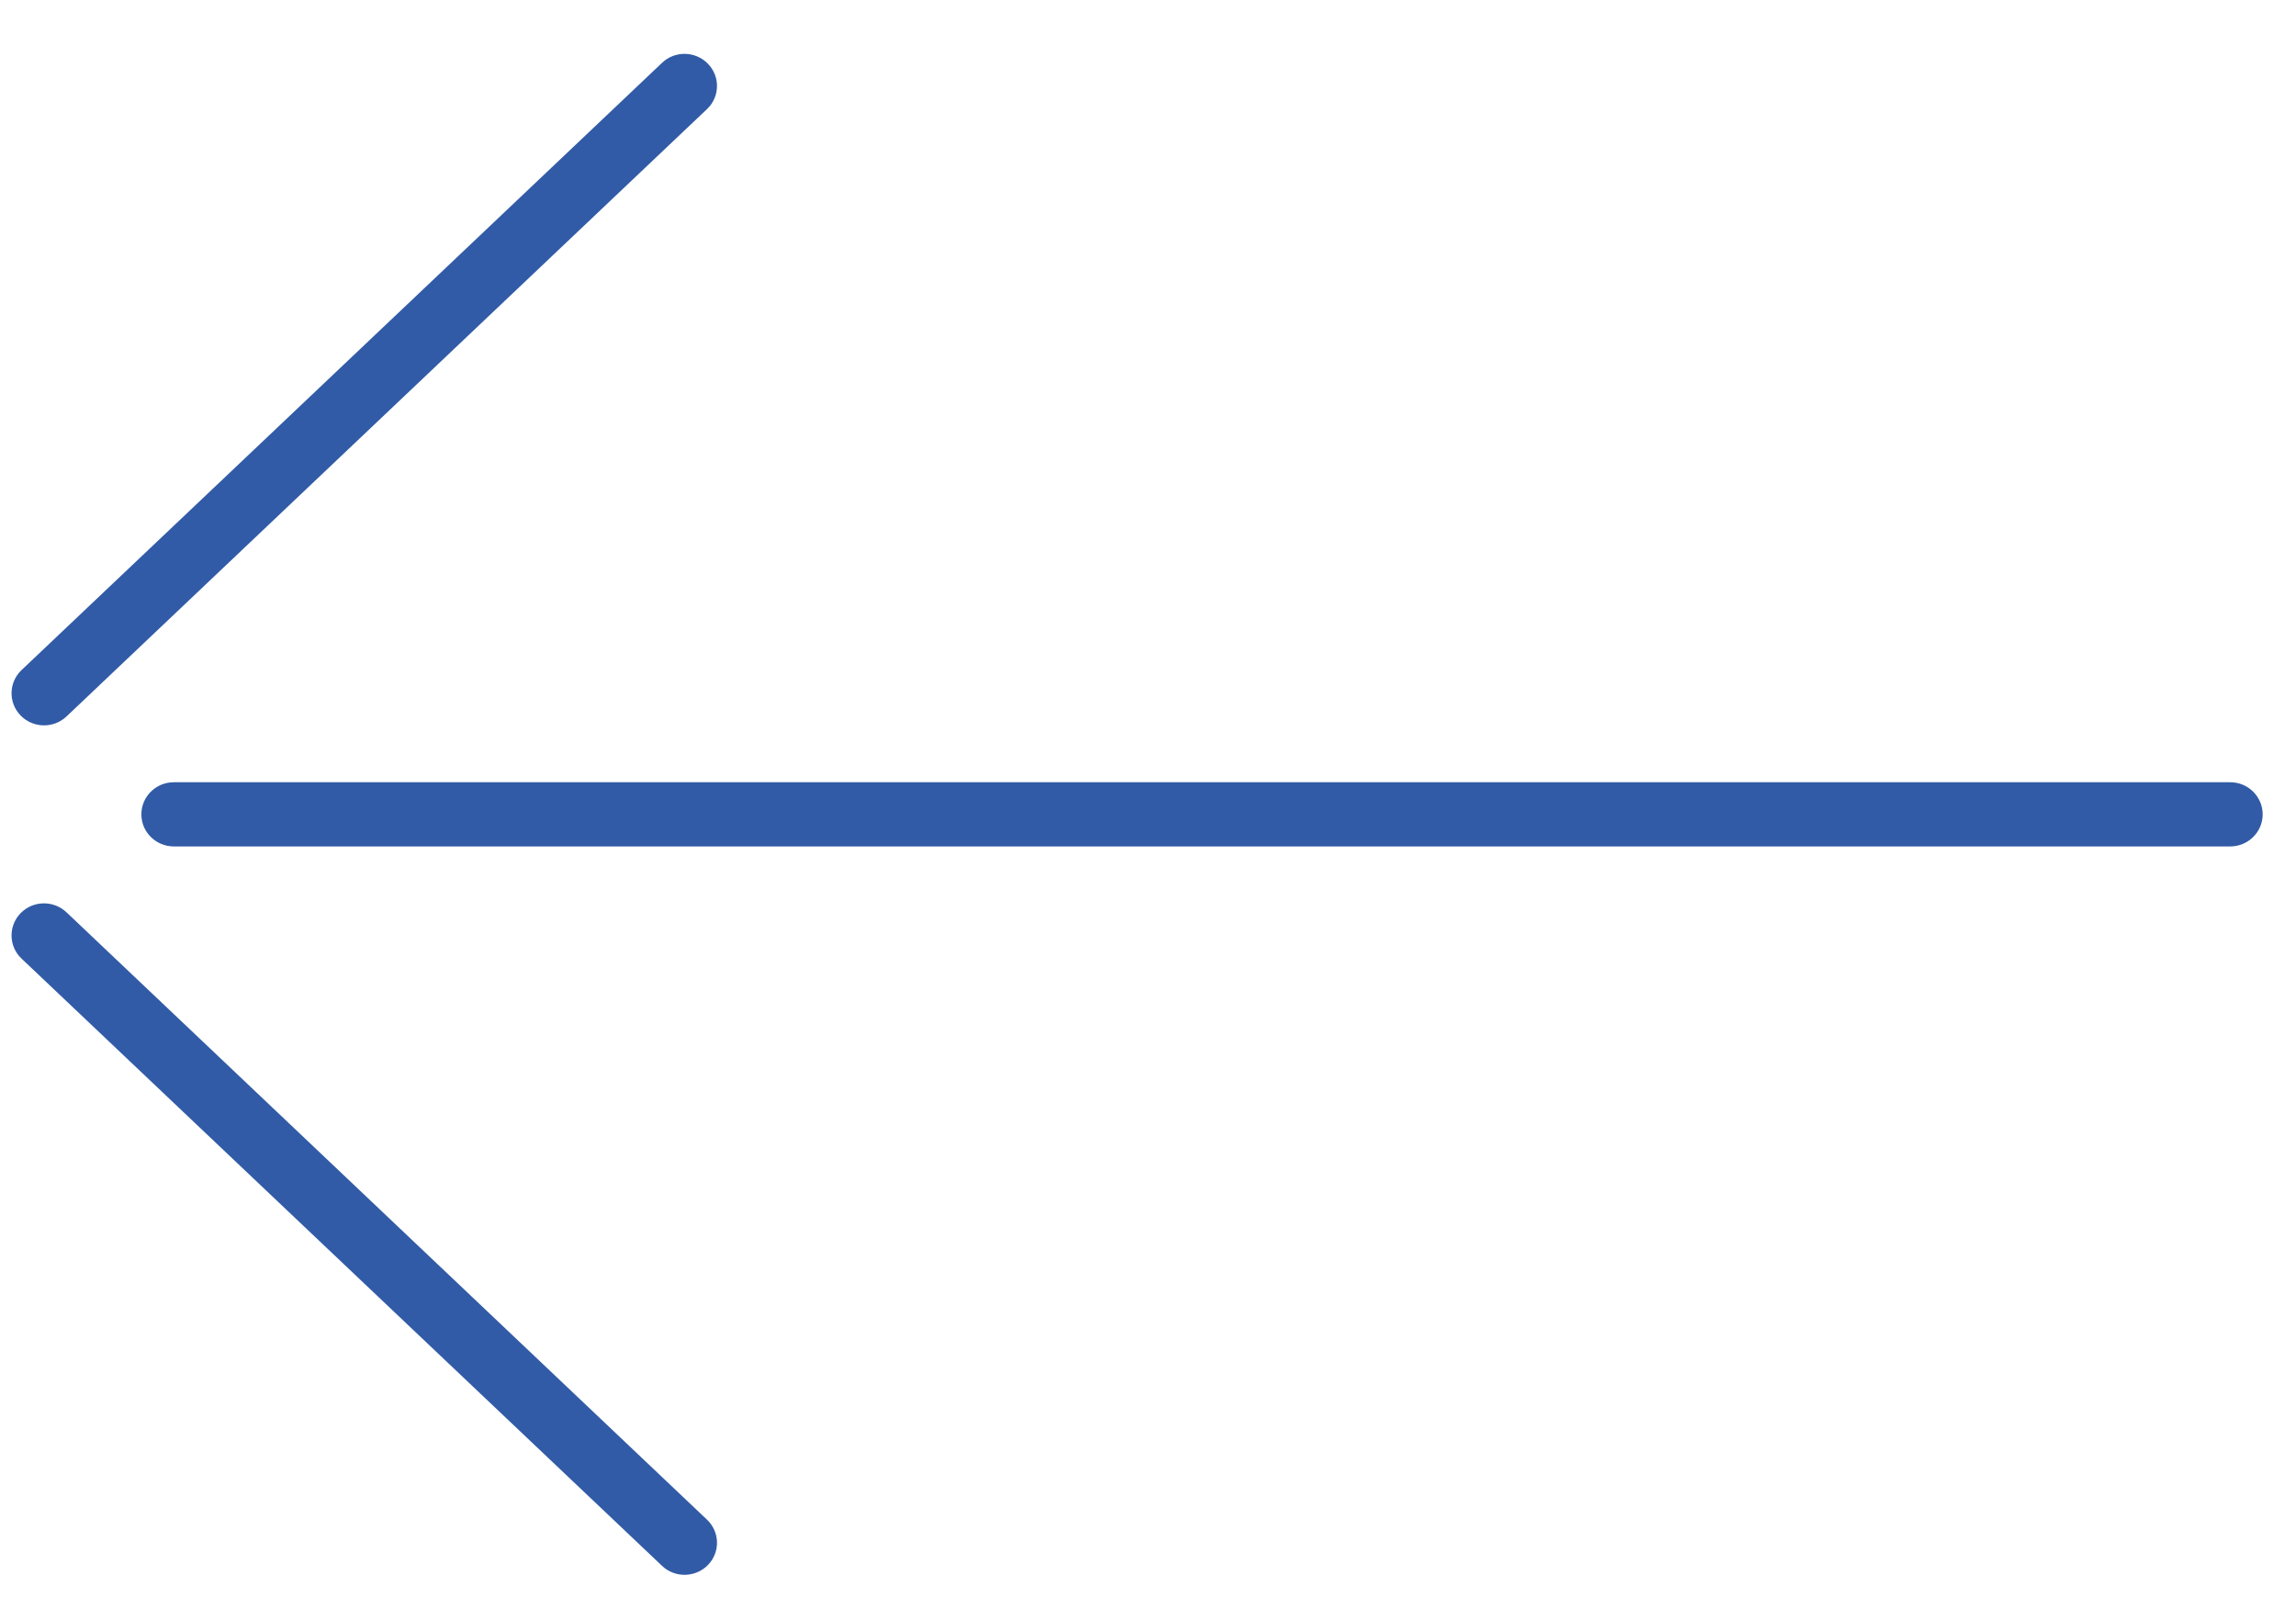
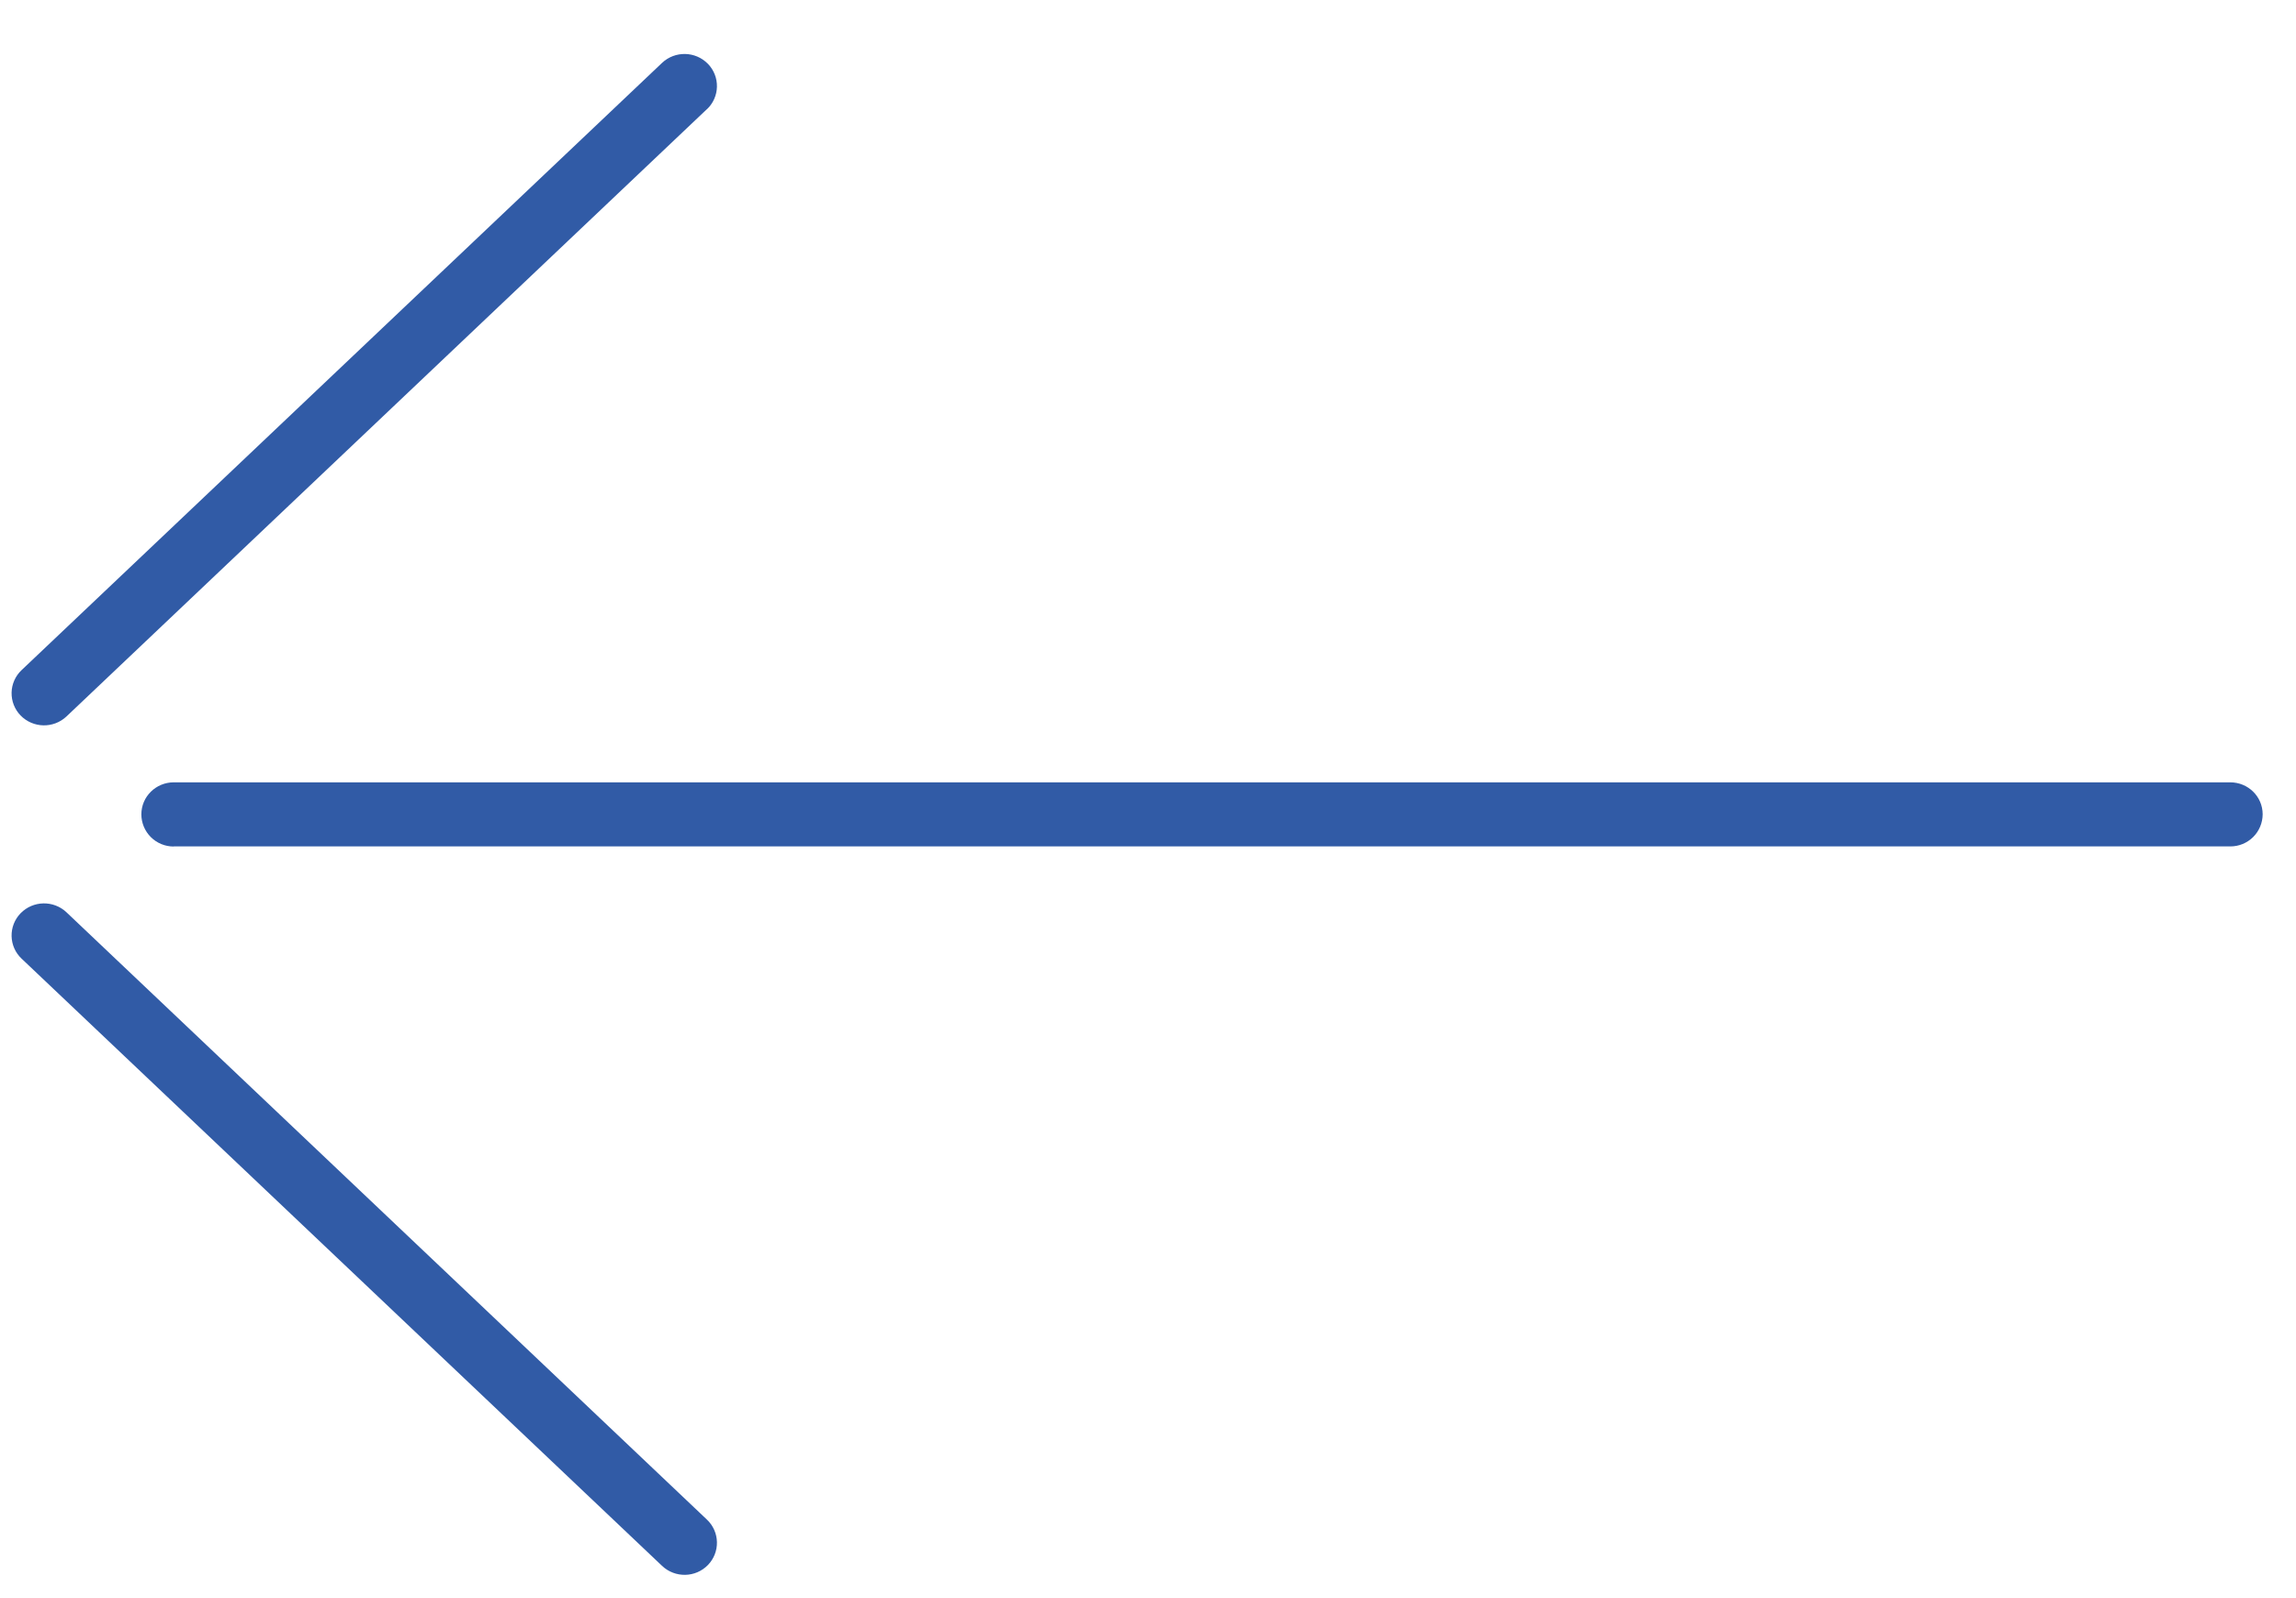
- <svg xmlns="http://www.w3.org/2000/svg" width="23px" height="16px" viewBox="0 0 23 16" version="1.1">
-   <defs />
-   <g id="Page-1" stroke="none" stroke-width="1" fill="none" fill-rule="evenodd">
-     <g id="sbt-desktop-work-popup" transform="translate(-478, -1760)" fill="#315BA6">
-       <g id="Group" transform="translate(416, 1346)">
-         <g id="Rectangle-157-Copy-+-Battery-Engineering-+-Oval-1-+-Line-Copy" transform="translate(0, 404)">
-           <g id="Battery-Engineering-+-Oval-1-+-Line-Copy-2" transform="translate(61, 4)">
-             <g id="Oval-1-+-Line-Copy-5" transform="translate(15.23214, 14.23214) scale(-1, 1) rotate(-90) translate(-15.23214, -14.23214) translate(2.732143, -0.767857)">
-               <path d="M12.253,27.491 C12.253,27.67 12.397,27.816 12.574,27.816 C12.752,27.816 12.896,27.67 12.896,27.491 L12.896,6.891 C12.896,6.712 12.752,6.566 12.574,6.566 C12.397,6.566 12.253,6.712 12.253,6.891 L12.253,27.491 Z M19.639,22.15 L13.555,28.566 C13.432,28.696 13.437,28.902 13.565,29.026 C13.693,29.15 13.896,29.146 14.019,29.017 L20.103,22.6 C20.226,22.471 20.222,22.265 20.093,22.14 C19.965,22.016 19.762,22.02 19.639,22.15 Z M5.509,22.15 L11.593,28.566 C11.716,28.696 11.712,28.902 11.584,29.026 C11.456,29.15 11.252,29.146 11.13,29.017 L5.046,22.6 C4.923,22.471 4.927,22.265 5.055,22.14 C5.183,22.016 5.386,22.02 5.509,22.15 Z" id="Line" />
-             </g>
-           </g>
-         </g>
-       </g>
-     </g>
-   </g>
+ <svg xmlns="http://www.w3.org/2000/svg" width="23" height="16" viewBox="0 0 23 16">
+   <path d="M1.741 8.48a.323.323 0 0 1-.325-.322c0-.178.146-.321.325-.321h20.6c.18 0 .325.143.325.32a.323.323 0 0 1-.325.322H1.74zm5.341-7.387L.666 7.177a.328.328 0 0 1-.46-.01.319.319 0 0 1 .01-.454L6.632.63a.328.328 0 0 1 .46.01.319.319 0 0 1-.01.454zm0 14.13L.666 9.139a.328.328 0 0 0-.46.01.319.319 0 0 0 .01.454l6.416 6.083c.13.123.335.12.46-.009a.319.319 0 0 0-.01-.454z" fill="#315BA6" fill-rule="evenodd" />
</svg>
